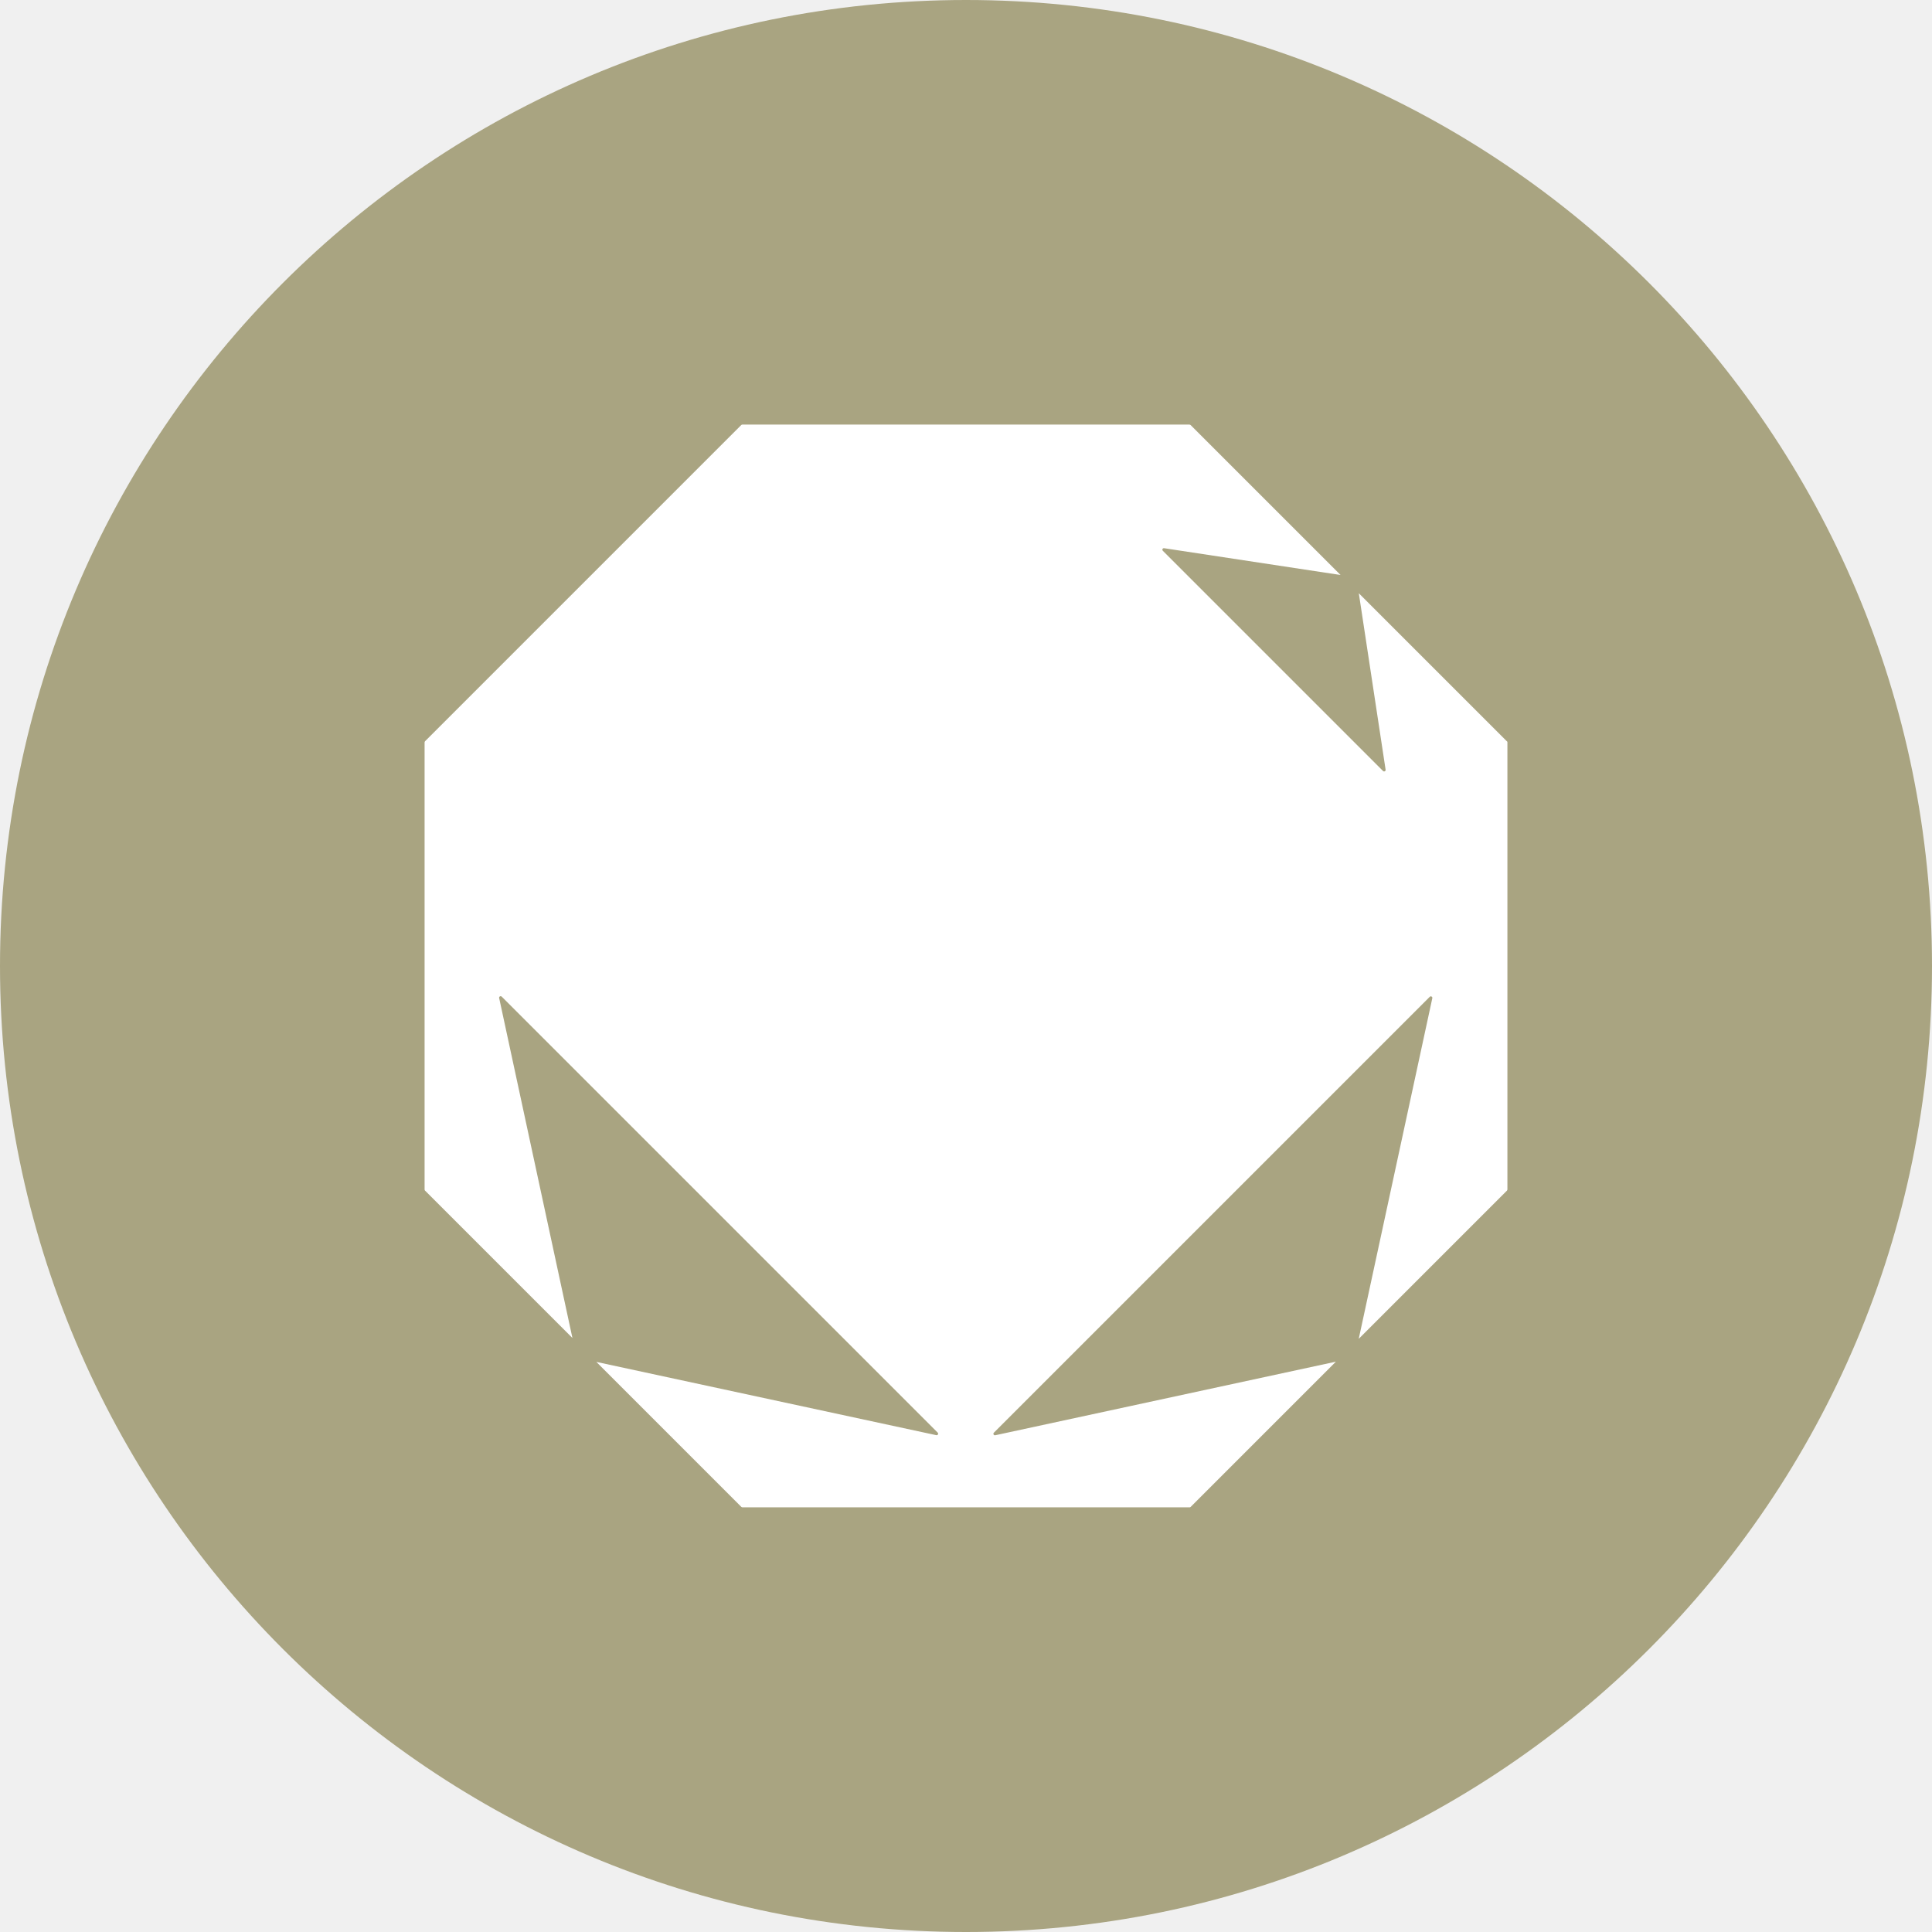
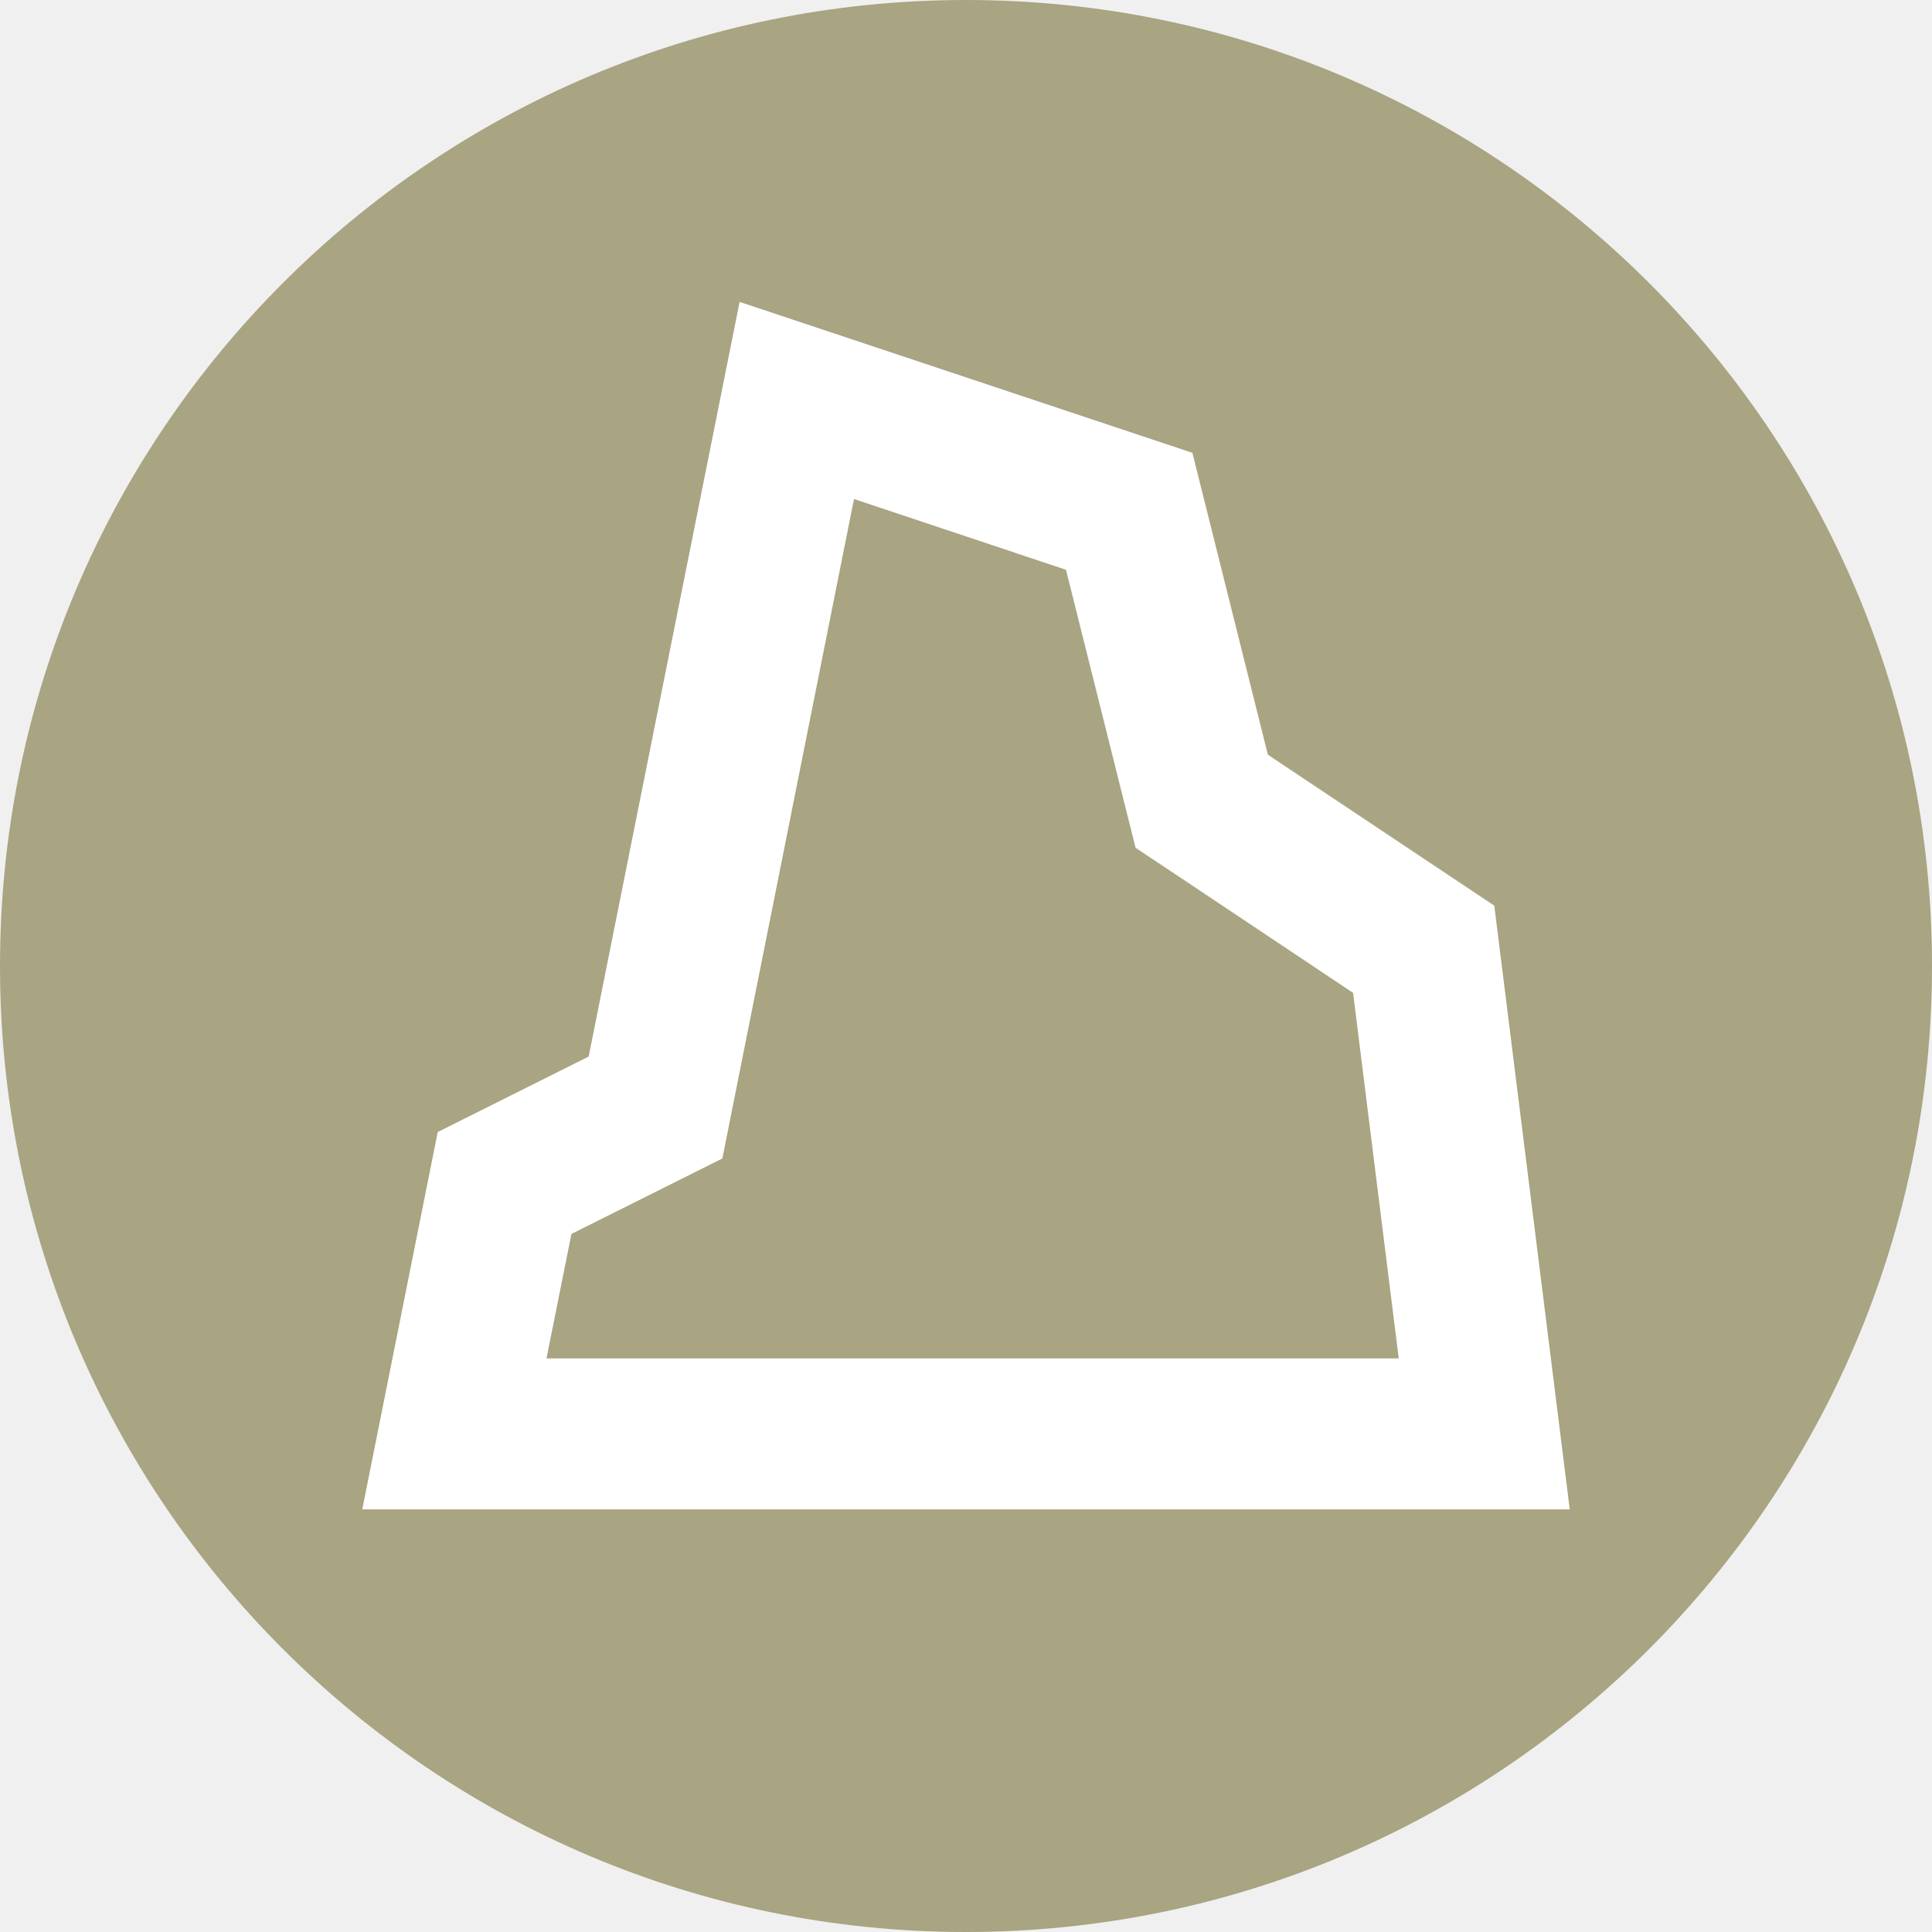
<svg xmlns="http://www.w3.org/2000/svg" id="Layer_1" data-name="Layer 1" viewBox="0 0 256 256">
  <defs>
    <style>
      .cls-1 {
        fill: #fff;
      }

      .cls-2 {
        fill: #a9a481;
      }
    </style>
  </defs>
  <circle class="cls-2" cx="128" cy="128" r="128" />
-   <path class="cls-1" d="M199.67,98.23l-19.62-19.62,3.55,23.38c.03,.19-.2,.31-.34,.17l-29.18-29.18c-.14-.14-.02-.37,.17-.34l23.38,3.55-19.87-19.87s-.09-.06-.14-.06h-59.26c-.05,0-.1,.02-.14,.06l-41.9,41.9s-.06,.09-.06,.14v59.26c0,.05,.02,.1,.06,.14l19.53,19.53-9.71-45.05c-.04-.19,.2-.32,.34-.18l57.77,57.77c.14,.14,.01,.38-.18,.34l-45.05-9.71,19.21,19.21s.09,.06,.14,.06h59.26c.05,0,.1-.02,.14-.06l19.24-19.24-45.14,9.75c-.19,.04-.32-.2-.18-.34l57.76-57.76c.14-.14,.38-.01,.34,.18l-9.75,45.14,19.64-19.64s.06-.09,.06-.14v-59.26c0-.05-.02-.1-.06-.14Z" />
+   <g transform="translate(48 40) scale(10)">
+     <path class="cls-1" d="M5,0L3,10l-2,1l-1,5h16l-1-8l-3-2l-1-4L5,0z" />
+     <path class="cls-2" d="M6.516,2.612L9.325,3.55l0.734,2.934l0.188,0.75l0.644,0.428l2.238,1.494L13.734,14H2.441l0.331-1.65l1.125-0.562l0.875-0.438l0.191-0.959L6.516,2.612z" />
+   </g>
</svg>
